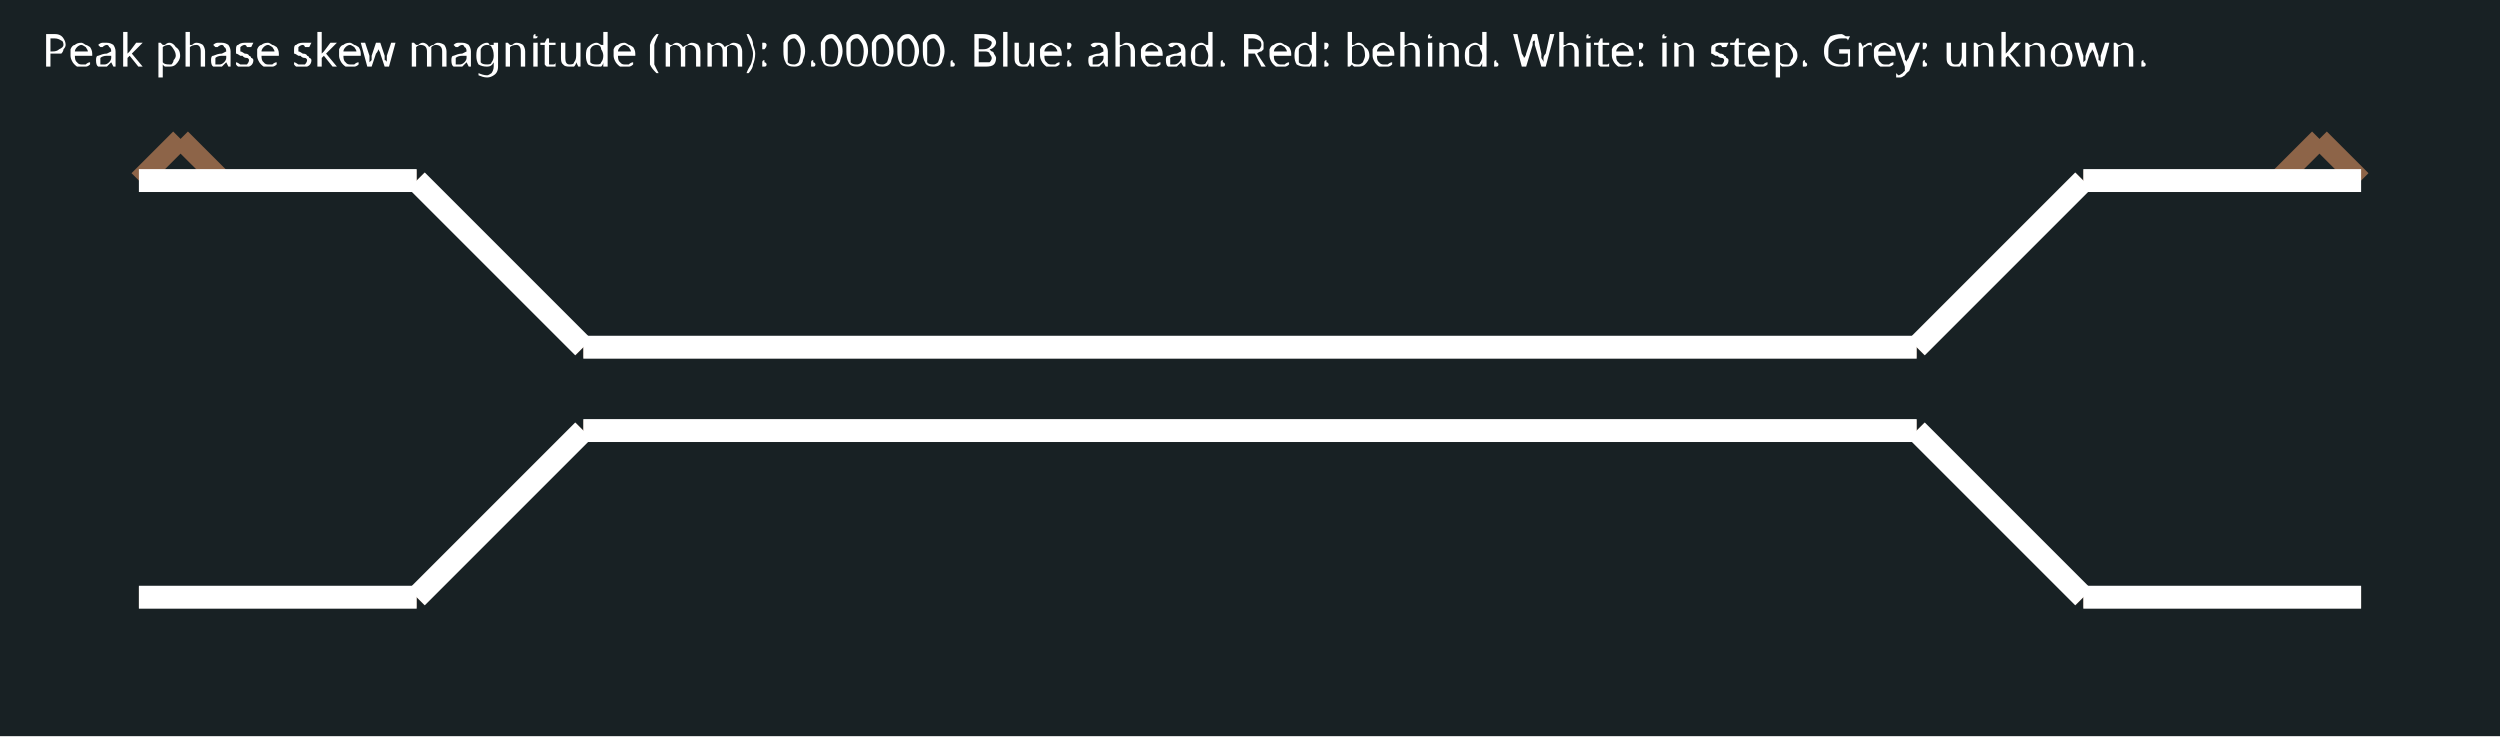
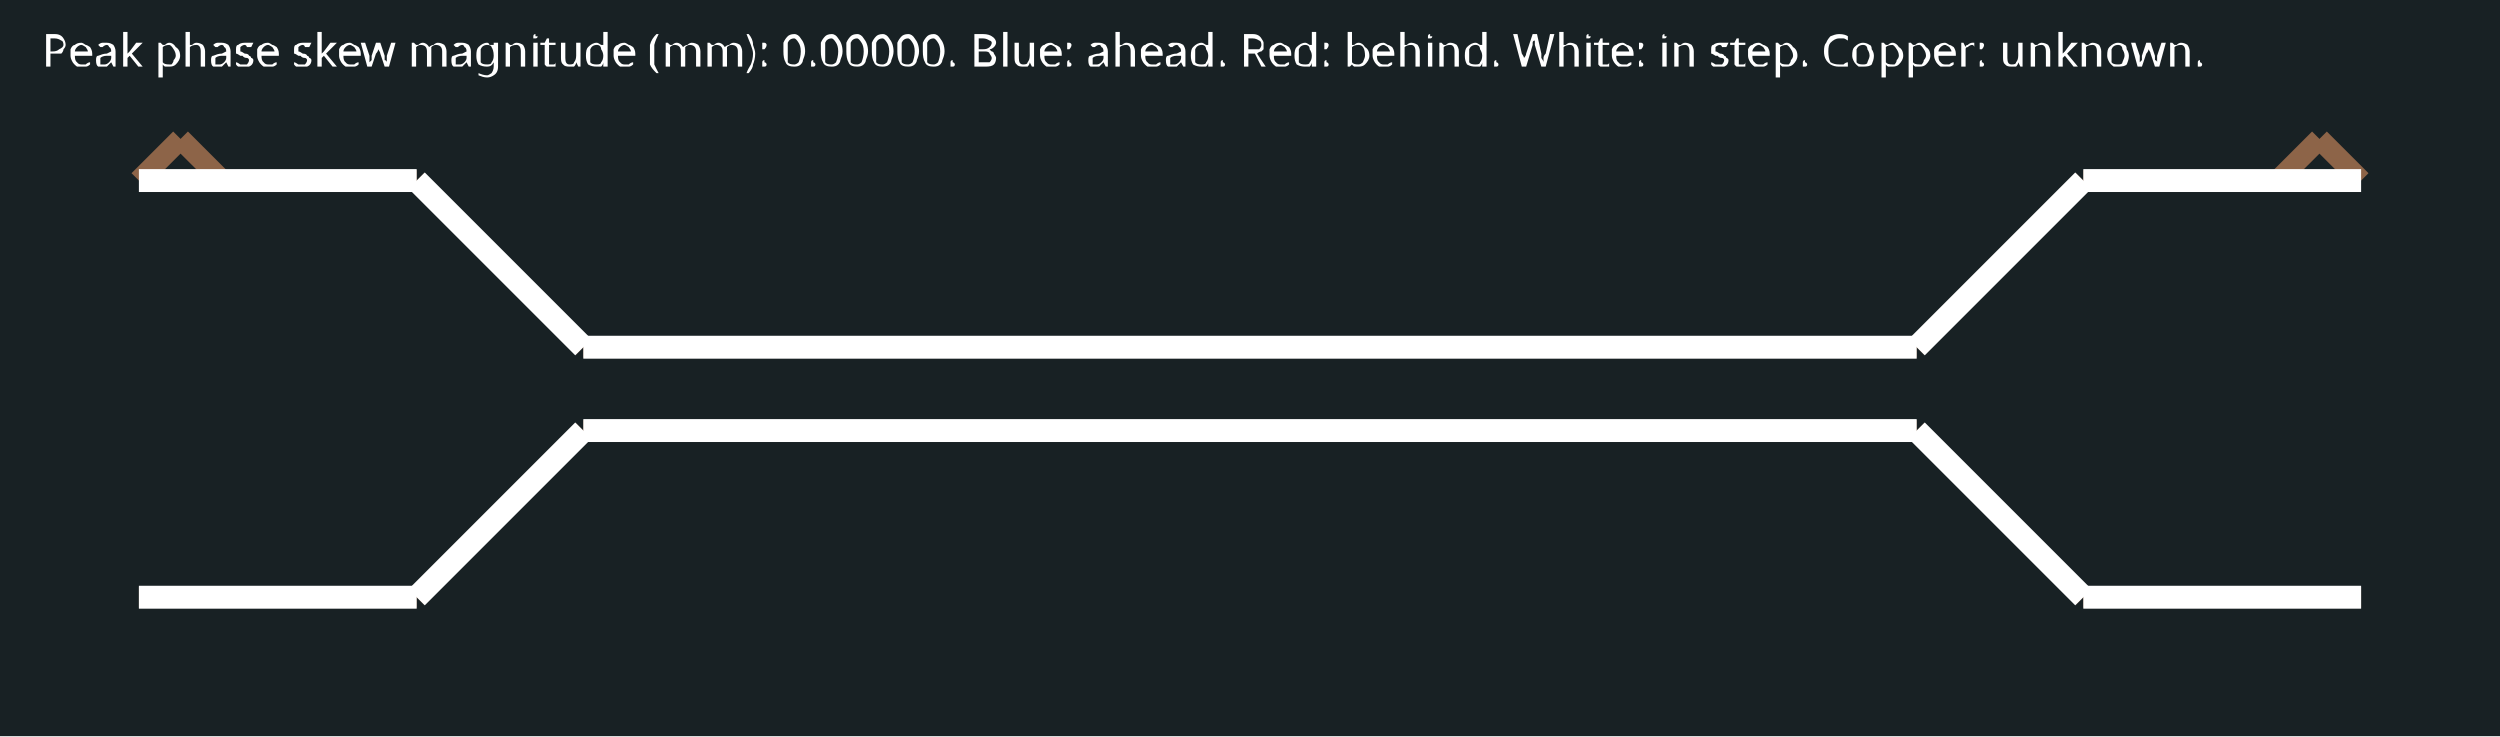
<svg xmlns="http://www.w3.org/2000/svg" width="720" height="212" viewBox="-9 -2.8 18 5.3">
  <rect x="-9" y="-2.8" width="18" height="5.3" fill="#182124" />
  <g transform="scale(1 -1)">
    <line x1="-8" y1="1.5" x2="-7.7" y2="1.8" stroke="#8d6448" stroke-width="0.15" />
    <line x1="-7.7" y1="1.8" x2="-7.4" y2="1.5" stroke="#8d6448" stroke-width="0.15" />
    <line x1="-7.4" y1="1.5" x2="-6" y2="1.5" stroke="#8d6448" stroke-width="0.15" />
    <line x1="-6" y1="1.5" x2="-4.8" y2="0.3" stroke="#8d6448" stroke-width="0.15" />
    <line x1="-4.8" y1="0.3" x2="4.8" y2="0.3" stroke="#8d6448" stroke-width="0.15" />
    <line x1="4.8" y1="0.3" x2="6" y2="1.5" stroke="#8d6448" stroke-width="0.15" />
    <line x1="6" y1="1.5" x2="7.4" y2="1.5" stroke="#8d6448" stroke-width="0.15" />
    <line x1="7.4" y1="1.5" x2="7.7" y2="1.8" stroke="#8d6448" stroke-width="0.15" />
    <line x1="7.7" y1="1.8" x2="8" y2="1.5" stroke="#8d6448" stroke-width="0.15" />
    <line x1="-8" y1="-1.5" x2="-6" y2="-1.5" stroke="#8d6448" stroke-width="0.15" />
    <line x1="-6" y1="-1.5" x2="-4.8" y2="-0.3" stroke="#8d6448" stroke-width="0.15" />
    <line x1="-4.8" y1="-0.3" x2="4.8" y2="-0.3" stroke="#8d6448" stroke-width="0.15" />
    <line x1="4.8" y1="-0.3" x2="6" y2="-1.5" stroke="#8d6448" stroke-width="0.15" />
    <line x1="6" y1="-1.5" x2="8" y2="-1.5" stroke="#8d6448" stroke-width="0.15" />
-     <line x1="-8" y1="1.5" x2="-6" y2="1.5" stroke-width="0.165" stroke="rgb(255, 255, 255)" />
-     <line x1="-8" y1="1.5" x2="-6" y2="1.5" stroke-width="0.165" stroke="rgb(0, 0, 255)" stroke-opacity="0" />
-     <line x1="-6" y1="1.5" x2="-4.8" y2="0.3" stroke-width="0.165" stroke="rgb(255, 255, 255)" />
-     <line x1="-6" y1="1.5" x2="-4.8" y2="0.3" stroke-width="0.165" stroke="rgb(0, 0, 255)" stroke-opacity="0" />
-     <line x1="-4.8" y1="0.3" x2="4.8" y2="0.3" stroke-width="0.165" stroke="rgb(255, 255, 255)" />
-     <line x1="-4.8" y1="0.3" x2="4.8" y2="0.3" stroke-width="0.165" stroke="rgb(0, 0, 255)" stroke-opacity="0" />
-     <line x1="4.8" y1="0.3" x2="6" y2="1.5" stroke-width="0.165" stroke="rgb(255, 255, 255)" />
-     <line x1="4.8" y1="0.3" x2="6" y2="1.5" stroke-width="0.165" stroke="rgb(0, 0, 255)" stroke-opacity="0" />
-     <line x1="6" y1="1.5" x2="8" y2="1.5" stroke-width="0.165" stroke="rgb(255, 255, 255)" />
-     <line x1="6" y1="1.5" x2="8" y2="1.5" stroke-width="0.165" stroke="rgb(0, 0, 255)" stroke-opacity="0" />
-     <line x1="-8" y1="-1.5" x2="-6" y2="-1.5" stroke-width="0.165" stroke="rgb(255, 255, 255)" />
-     <line x1="-8" y1="-1.5" x2="-6" y2="-1.5" stroke-width="0.165" stroke="rgb(0, 0, 255)" stroke-opacity="0" />
-     <line x1="-6" y1="-1.5" x2="-4.8" y2="-0.3" stroke-width="0.165" stroke="rgb(255, 255, 255)" />
-     <line x1="-6" y1="-1.5" x2="-4.8" y2="-0.3" stroke-width="0.165" stroke="rgb(0, 0, 255)" stroke-opacity="0" />
-     <line x1="-4.8" y1="-0.3" x2="4.8" y2="-0.3" stroke-width="0.165" stroke="rgb(255, 255, 255)" />
-     <line x1="-4.8" y1="-0.3" x2="4.8" y2="-0.3" stroke-width="0.165" stroke="rgb(0, 0, 255)" stroke-opacity="0" />
-     <line x1="4.8" y1="-0.3" x2="6" y2="-1.5" stroke-width="0.165" stroke="rgb(255, 255, 255)" />
-     <line x1="4.8" y1="-0.3" x2="6" y2="-1.5" stroke-width="0.165" stroke="rgb(0, 0, 255)" stroke-opacity="0" />
-     <line x1="6" y1="-1.5" x2="8" y2="-1.5" stroke-width="0.165" stroke="rgb(255, 255, 255)" />
-     <line x1="6" y1="-1.5" x2="8" y2="-1.5" stroke-width="0.165" stroke="rgb(0, 0, 255)" stroke-opacity="0" />
+     <line x1="-8" y1="1.5" x2="-6" y2="1.5" stroke-width="0.165" stroke="white" />
+     <line x1="-6" y1="1.5" x2="-4.8" y2="0.3" stroke-width="0.165" stroke="white" />
+     <line x1="-4.8" y1="0.3" x2="4.8" y2="0.3" stroke-width="0.165" stroke="white" />
+     <line x1="4.8" y1="0.3" x2="6" y2="1.5" stroke-width="0.165" stroke="white" />
+     <line x1="6" y1="1.5" x2="8" y2="1.5" stroke-width="0.165" stroke="white" />
+     <line x1="-8" y1="-1.5" x2="-6" y2="-1.5" stroke-width="0.165" stroke="white" />
+     <line x1="-6" y1="-1.5" x2="-4.8" y2="-0.3" stroke-width="0.165" stroke="white" />
+     <line x1="-4.8" y1="-0.3" x2="4.8" y2="-0.3" stroke-width="0.165" stroke="white" />
+     <line x1="4.8" y1="-0.3" x2="6" y2="-1.5" stroke-width="0.165" stroke="white" />
+     <line x1="6" y1="-1.5" x2="8" y2="-1.5" stroke-width="0.165" stroke="white" />
  </g>
-   <text x="-8.7" y="-2.32" font-family="sans-serif" font-size="0.32" fill="#fff">Peak phase skew magnitude (mm): 0.00000. Blue: ahead. Red: behind. White: in step. Grey: unknown.</text>
+   <text x="-8.7" y="-2.32" font-family="sans-serif" font-size="0.32" fill="#fff">Peak phase skew magnitude (mm): 0.00000. Blue: ahead. Red: behind. White: in step. Copper: unknown.</text>
</svg>
